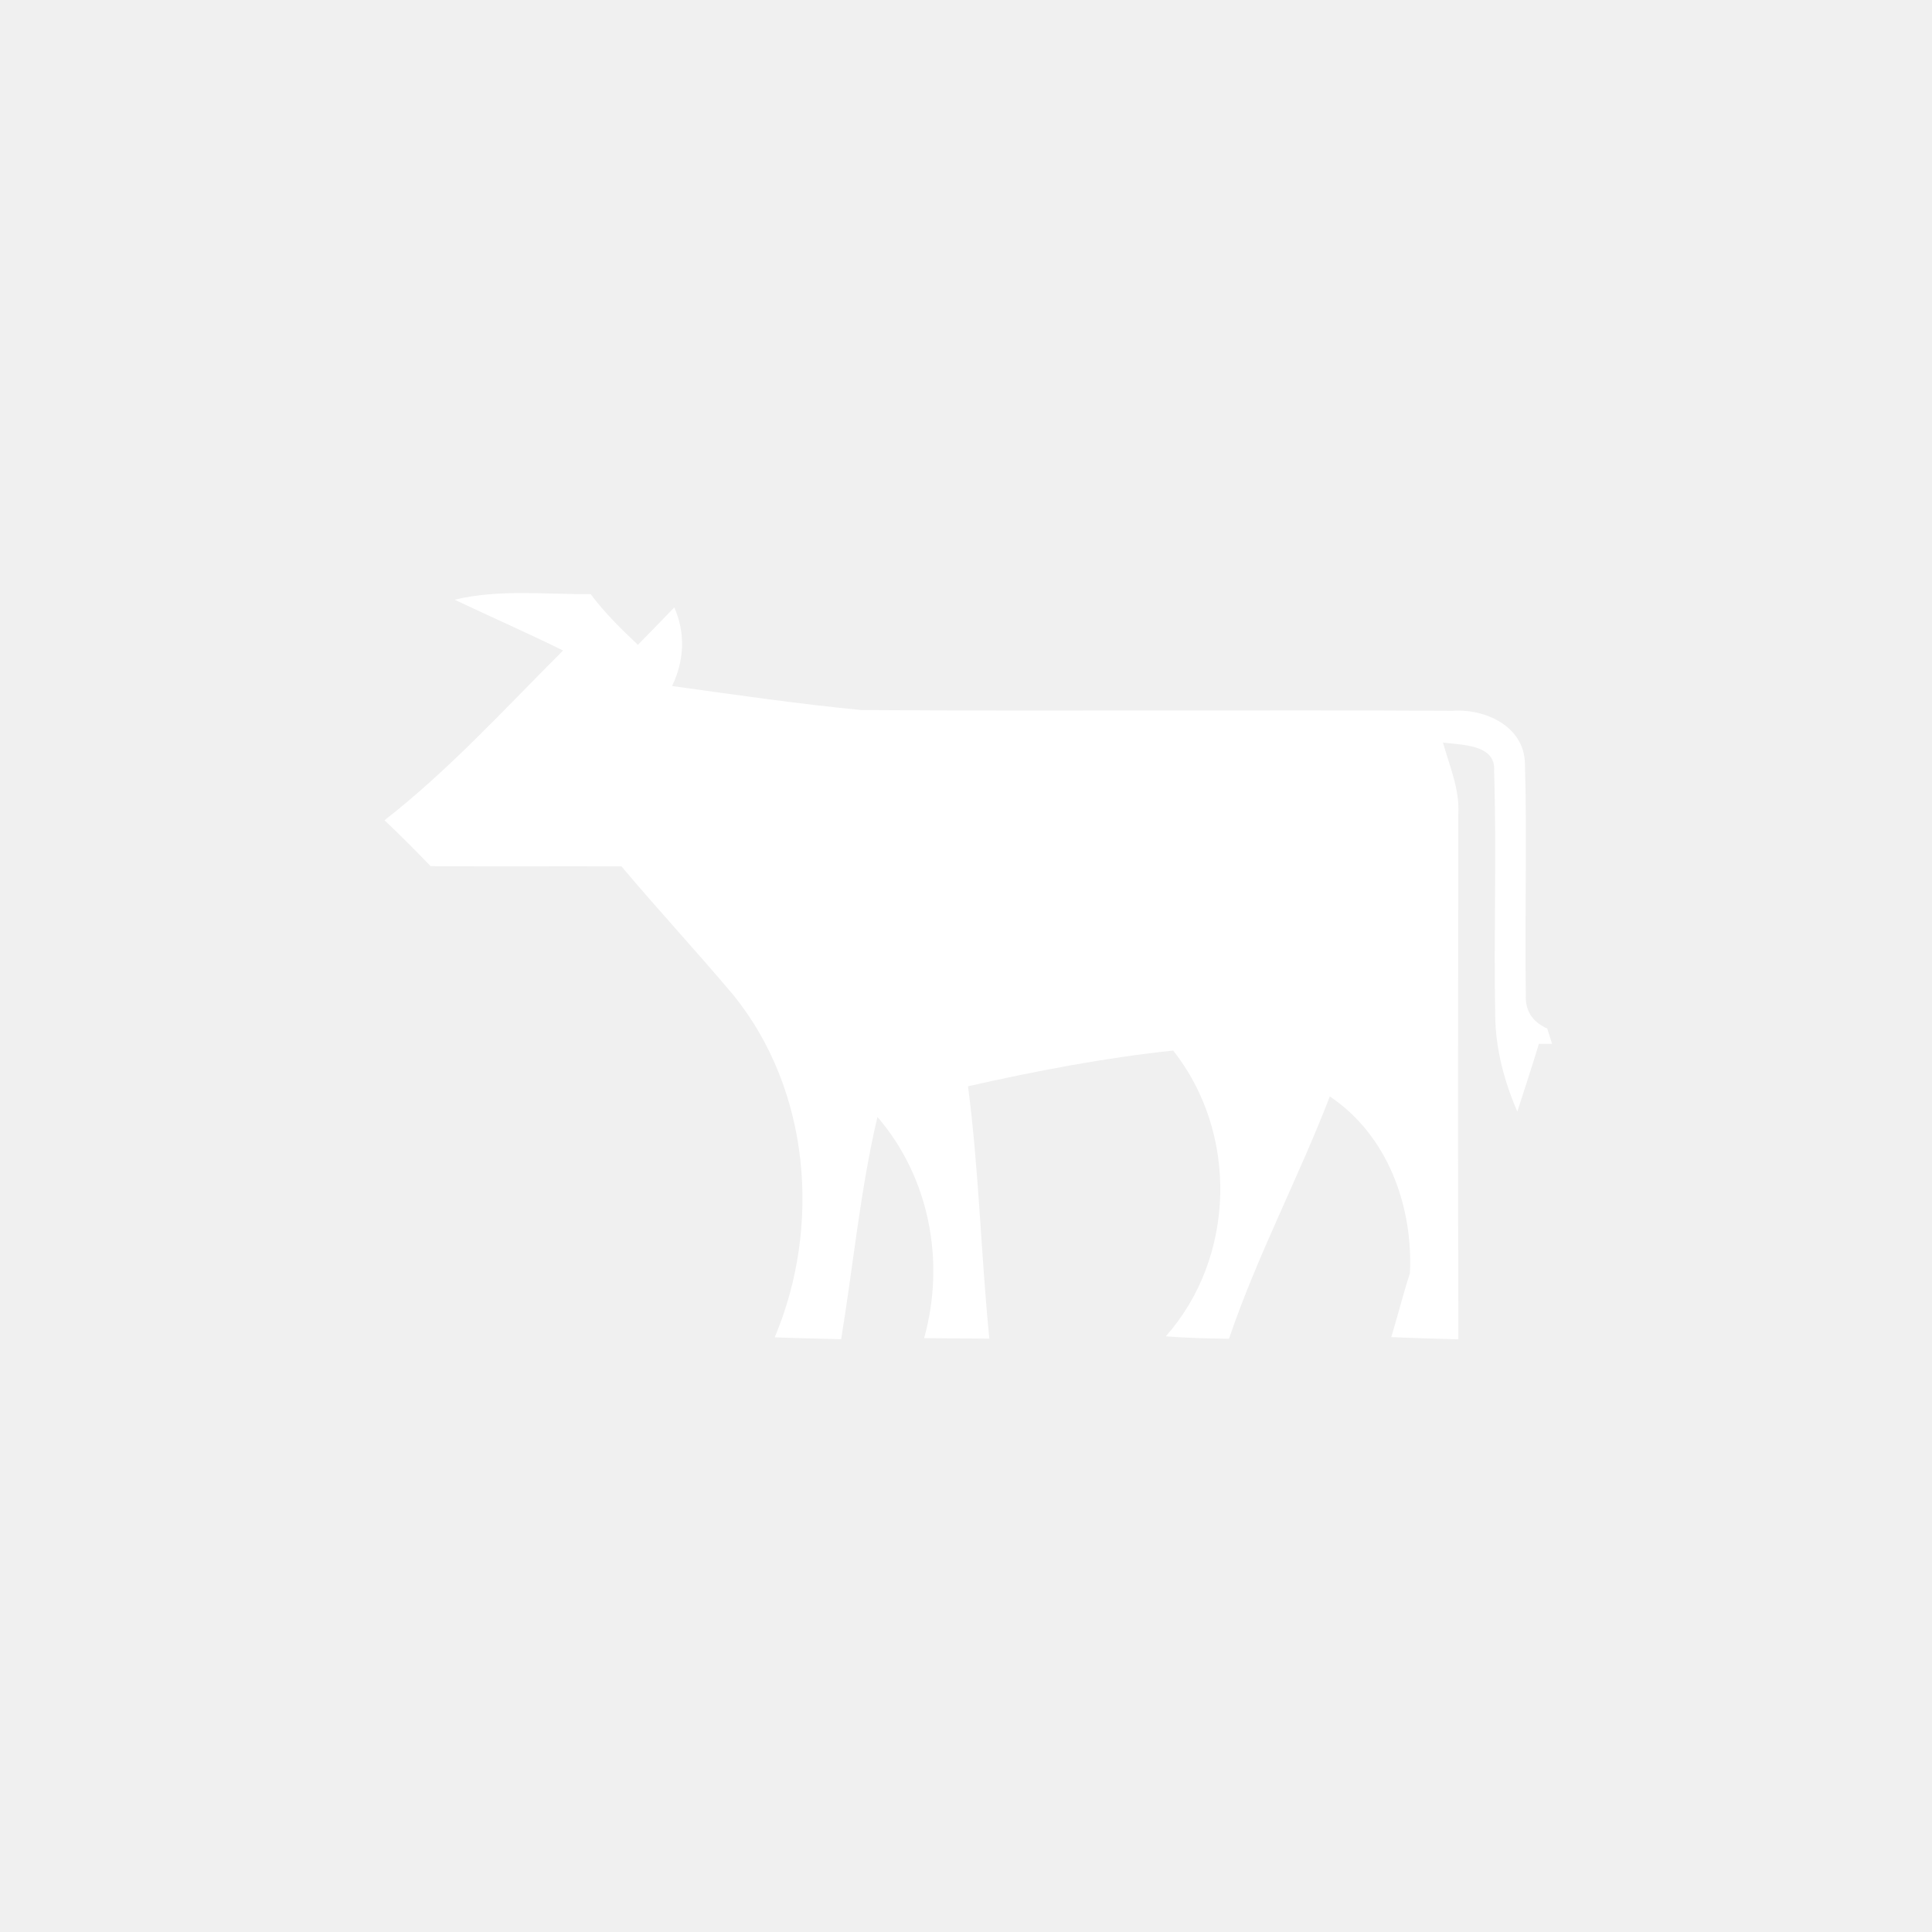
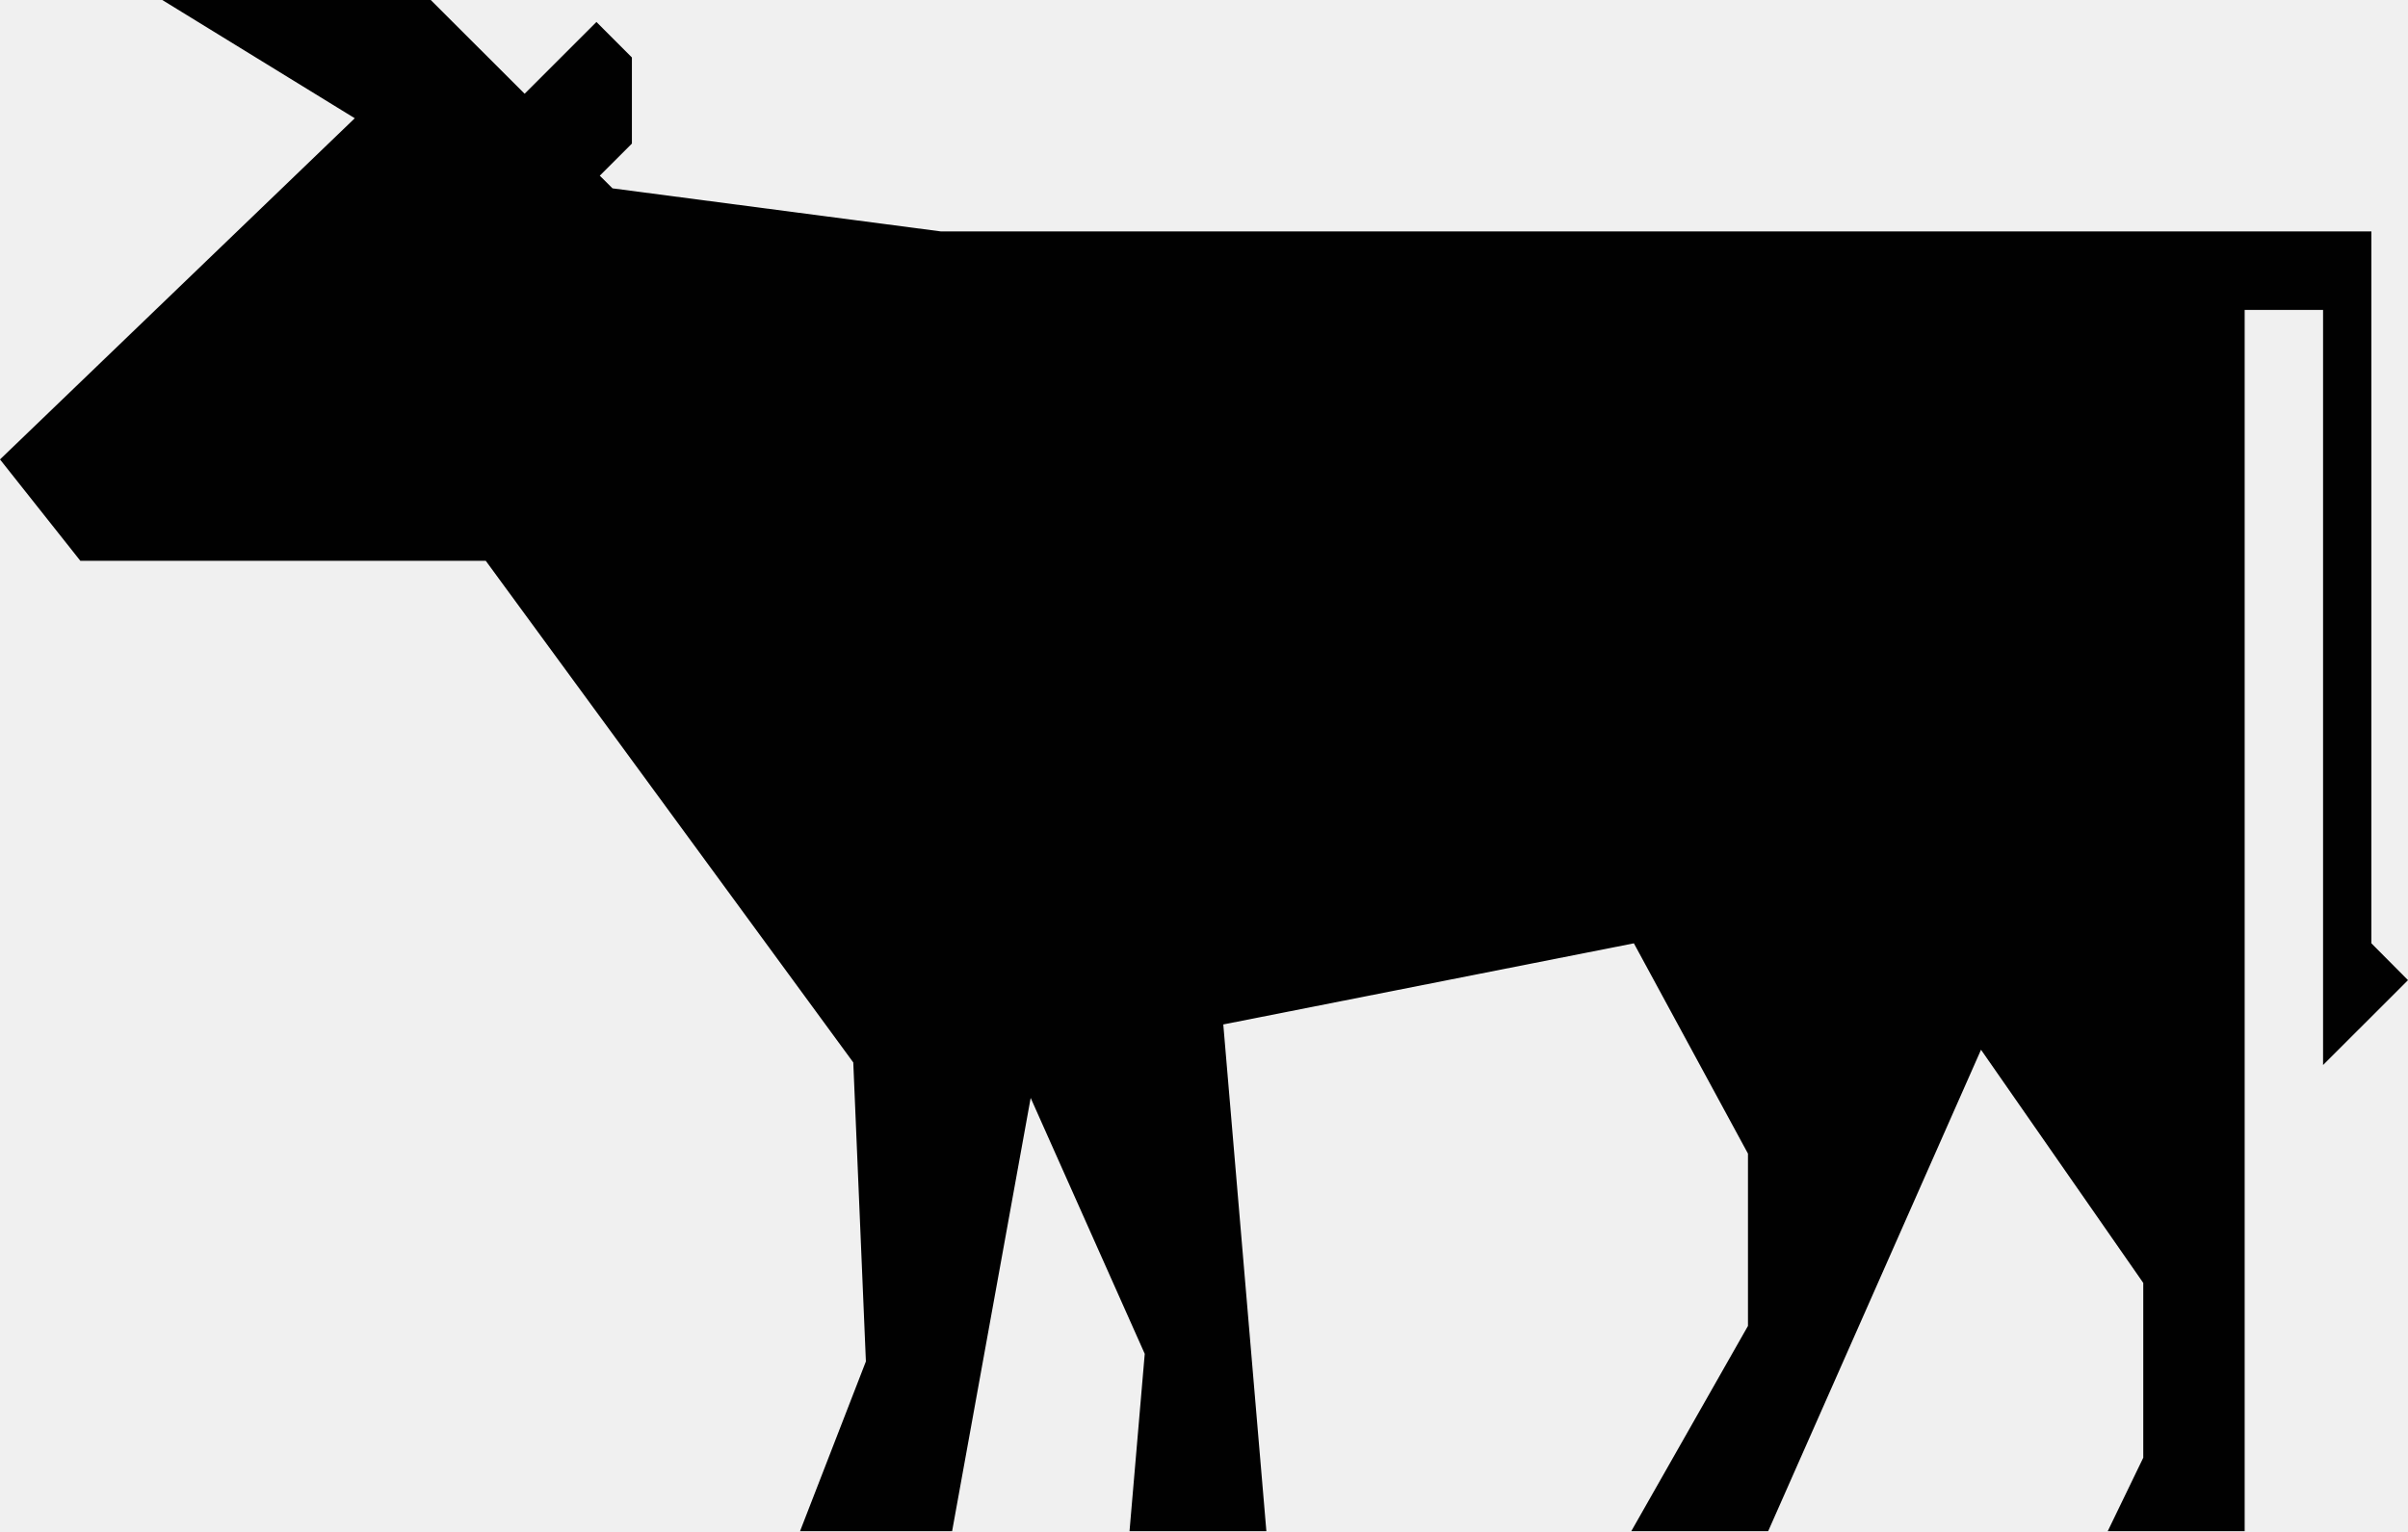
- <svg xmlns="http://www.w3.org/2000/svg" width="173pt" height="173pt" viewBox="0 0 173 173" version="1.1">
-   <g id="#ffffffff">
-     <path fill="#ffffff" opacity="1.00" d=" M 40.71 53.70 C 44.70 52.74 48.83 53.24 52.89 53.20 C 54.13 54.86 55.61 56.32 57.12 57.74 C 58.21 56.63 59.30 55.51 60.38 54.39 C 61.40 56.72 61.27 59.16 60.18 61.43 C 65.81 62.21 71.44 63.03 77.10 63.58 C 94.74 63.70 112.39 63.55 130.03 63.65 C 132.97 63.43 136.47 65.02 136.55 68.35 C 136.75 75.25 136.52 82.17 136.63 89.07 C 136.56 90.49 137.20 91.50 138.55 92.10 C 138.66 92.44 138.87 93.13 138.98 93.47 L 137.80 93.47 C 137.19 95.50 136.51 97.51 135.87 99.54 C 134.71 96.86 133.94 94.00 133.89 91.07 C 133.75 83.73 134.02 76.38 133.79 69.04 C 133.97 66.62 130.83 66.72 129.21 66.49 C 129.80 68.61 130.73 70.70 130.58 72.95 C 130.57 88.61 130.54 104.27 130.59 119.93 C 128.59 119.87 126.58 119.82 124.58 119.73 C 125.16 117.82 125.64 115.90 126.25 114.01 C 126.54 107.97 124.24 101.64 119.08 98.18 C 116.26 105.49 112.57 112.45 110.05 119.88 C 108.16 119.85 106.27 119.81 104.39 119.66 C 110.66 112.59 110.90 101.46 105.05 94.07 C 98.87 94.73 92.74 95.90 86.68 97.27 C 87.66 104.77 87.84 112.35 88.59 119.87 C 86.64 119.86 84.69 119.84 82.75 119.82 C 84.66 113.00 83.24 105.42 78.57 100.02 C 77.03 106.56 76.41 113.29 75.32 119.92 C 73.34 119.86 71.36 119.83 69.37 119.75 C 73.55 109.84 72.55 97.64 65.71 89.15 C 62.42 85.24 58.94 81.49 55.65 77.58 C 49.95 77.56 44.25 77.60 38.56 77.56 C 37.21 76.16 35.84 74.78 34.43 73.45 C 40.23 68.93 45.22 63.44 50.42 58.25 C 47.21 56.66 43.94 55.24 40.71 53.70 Z" />
+ <svg xmlns="http://www.w3.org/2000/svg" version="1.1" id="Layer_1" x="0px" y="0px" width="100px" height="63.604px" viewBox="0 0 100 63.604" enable-background="new 0 0 100 63.604" xml:space="preserve">
+   <g id="Your_Icon">
+     <polygon fill="#010101" points="0,19.085 14.733,4.912 6.739,0 17.888,0 21.787,3.894 24.769,0.913 26.242,2.387 26.242,5.965    24.908,7.298 25.437,7.824 39.08,9.614 94.441,9.614 98.48,9.614 98.48,39.186 100,40.716 96.473,44.241 96.473,12.875    93.217,12.875 93.217,63.604 87.531,63.604 89.006,60.554 89.006,53.293 82.268,43.607 73.43,63.604 67.745,63.604 72.59,55.079    72.59,47.922 67.852,39.186 50.801,42.556 52.59,63.604 46.907,63.604 47.539,56.239 42.802,45.608 39.54,63.604 33.225,63.604    35.959,56.555 35.435,44.135 20.172,23.295 3.336,23.295  " />
  </g>
</svg>
